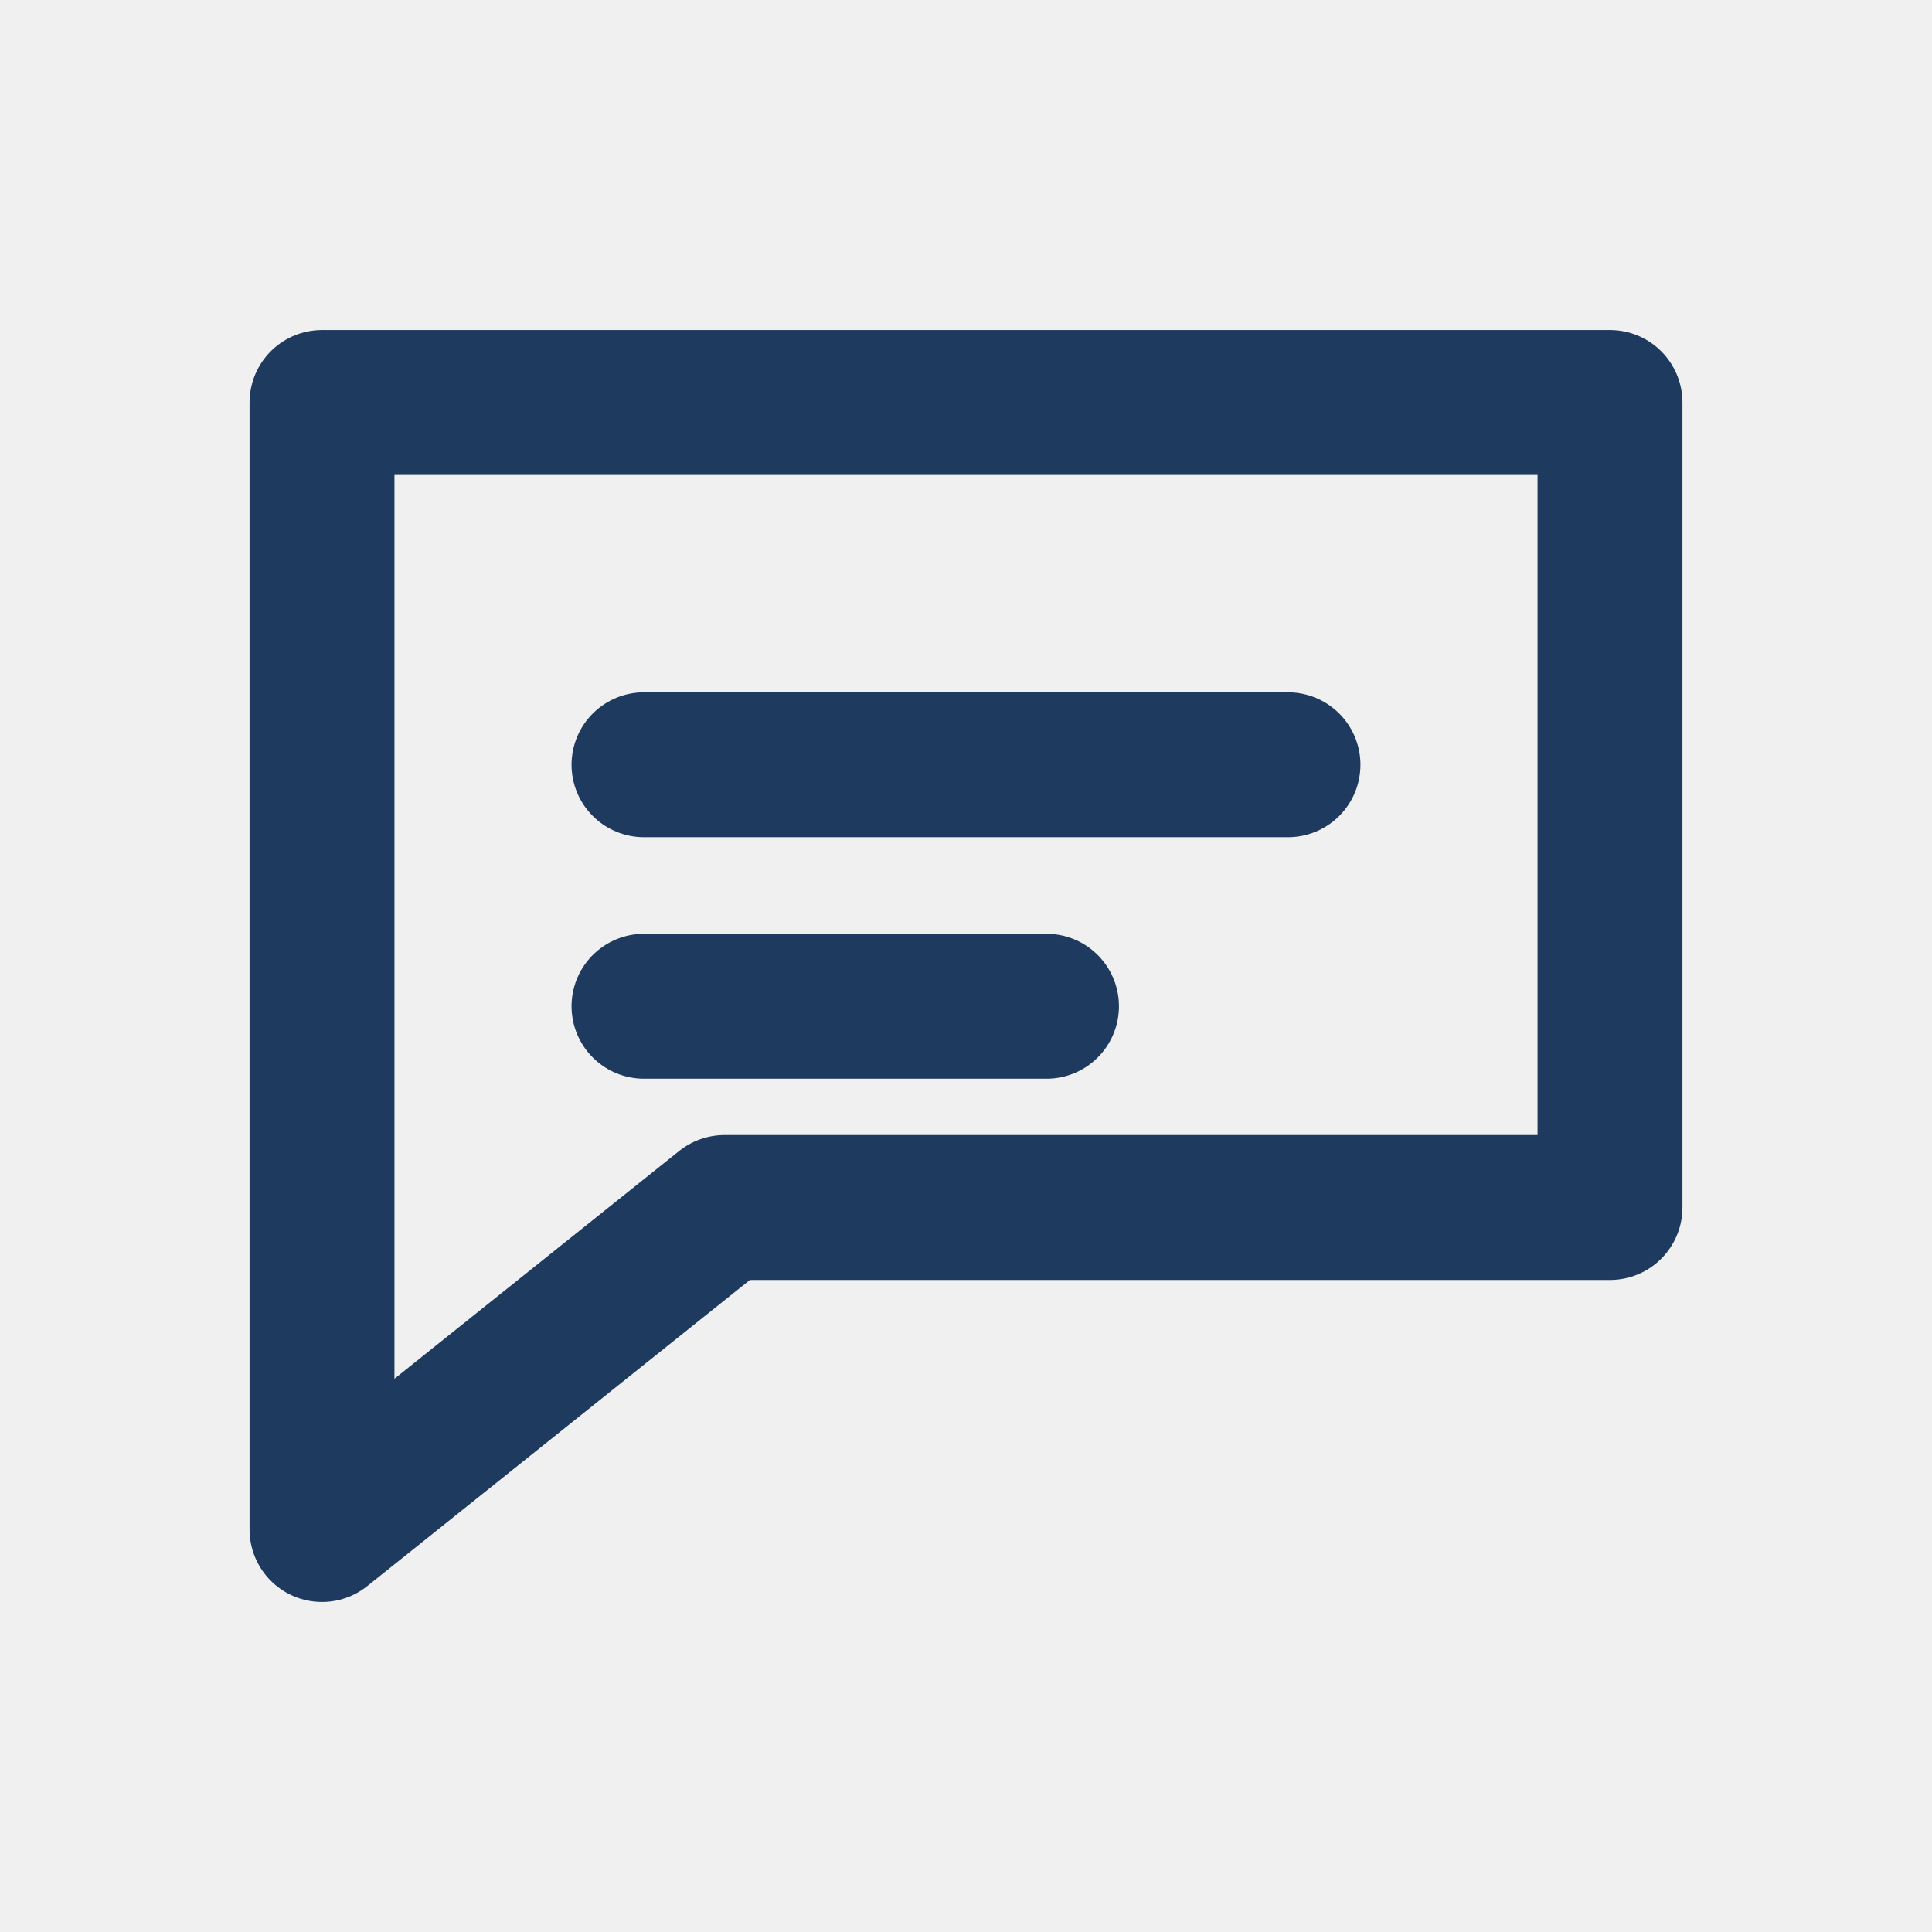
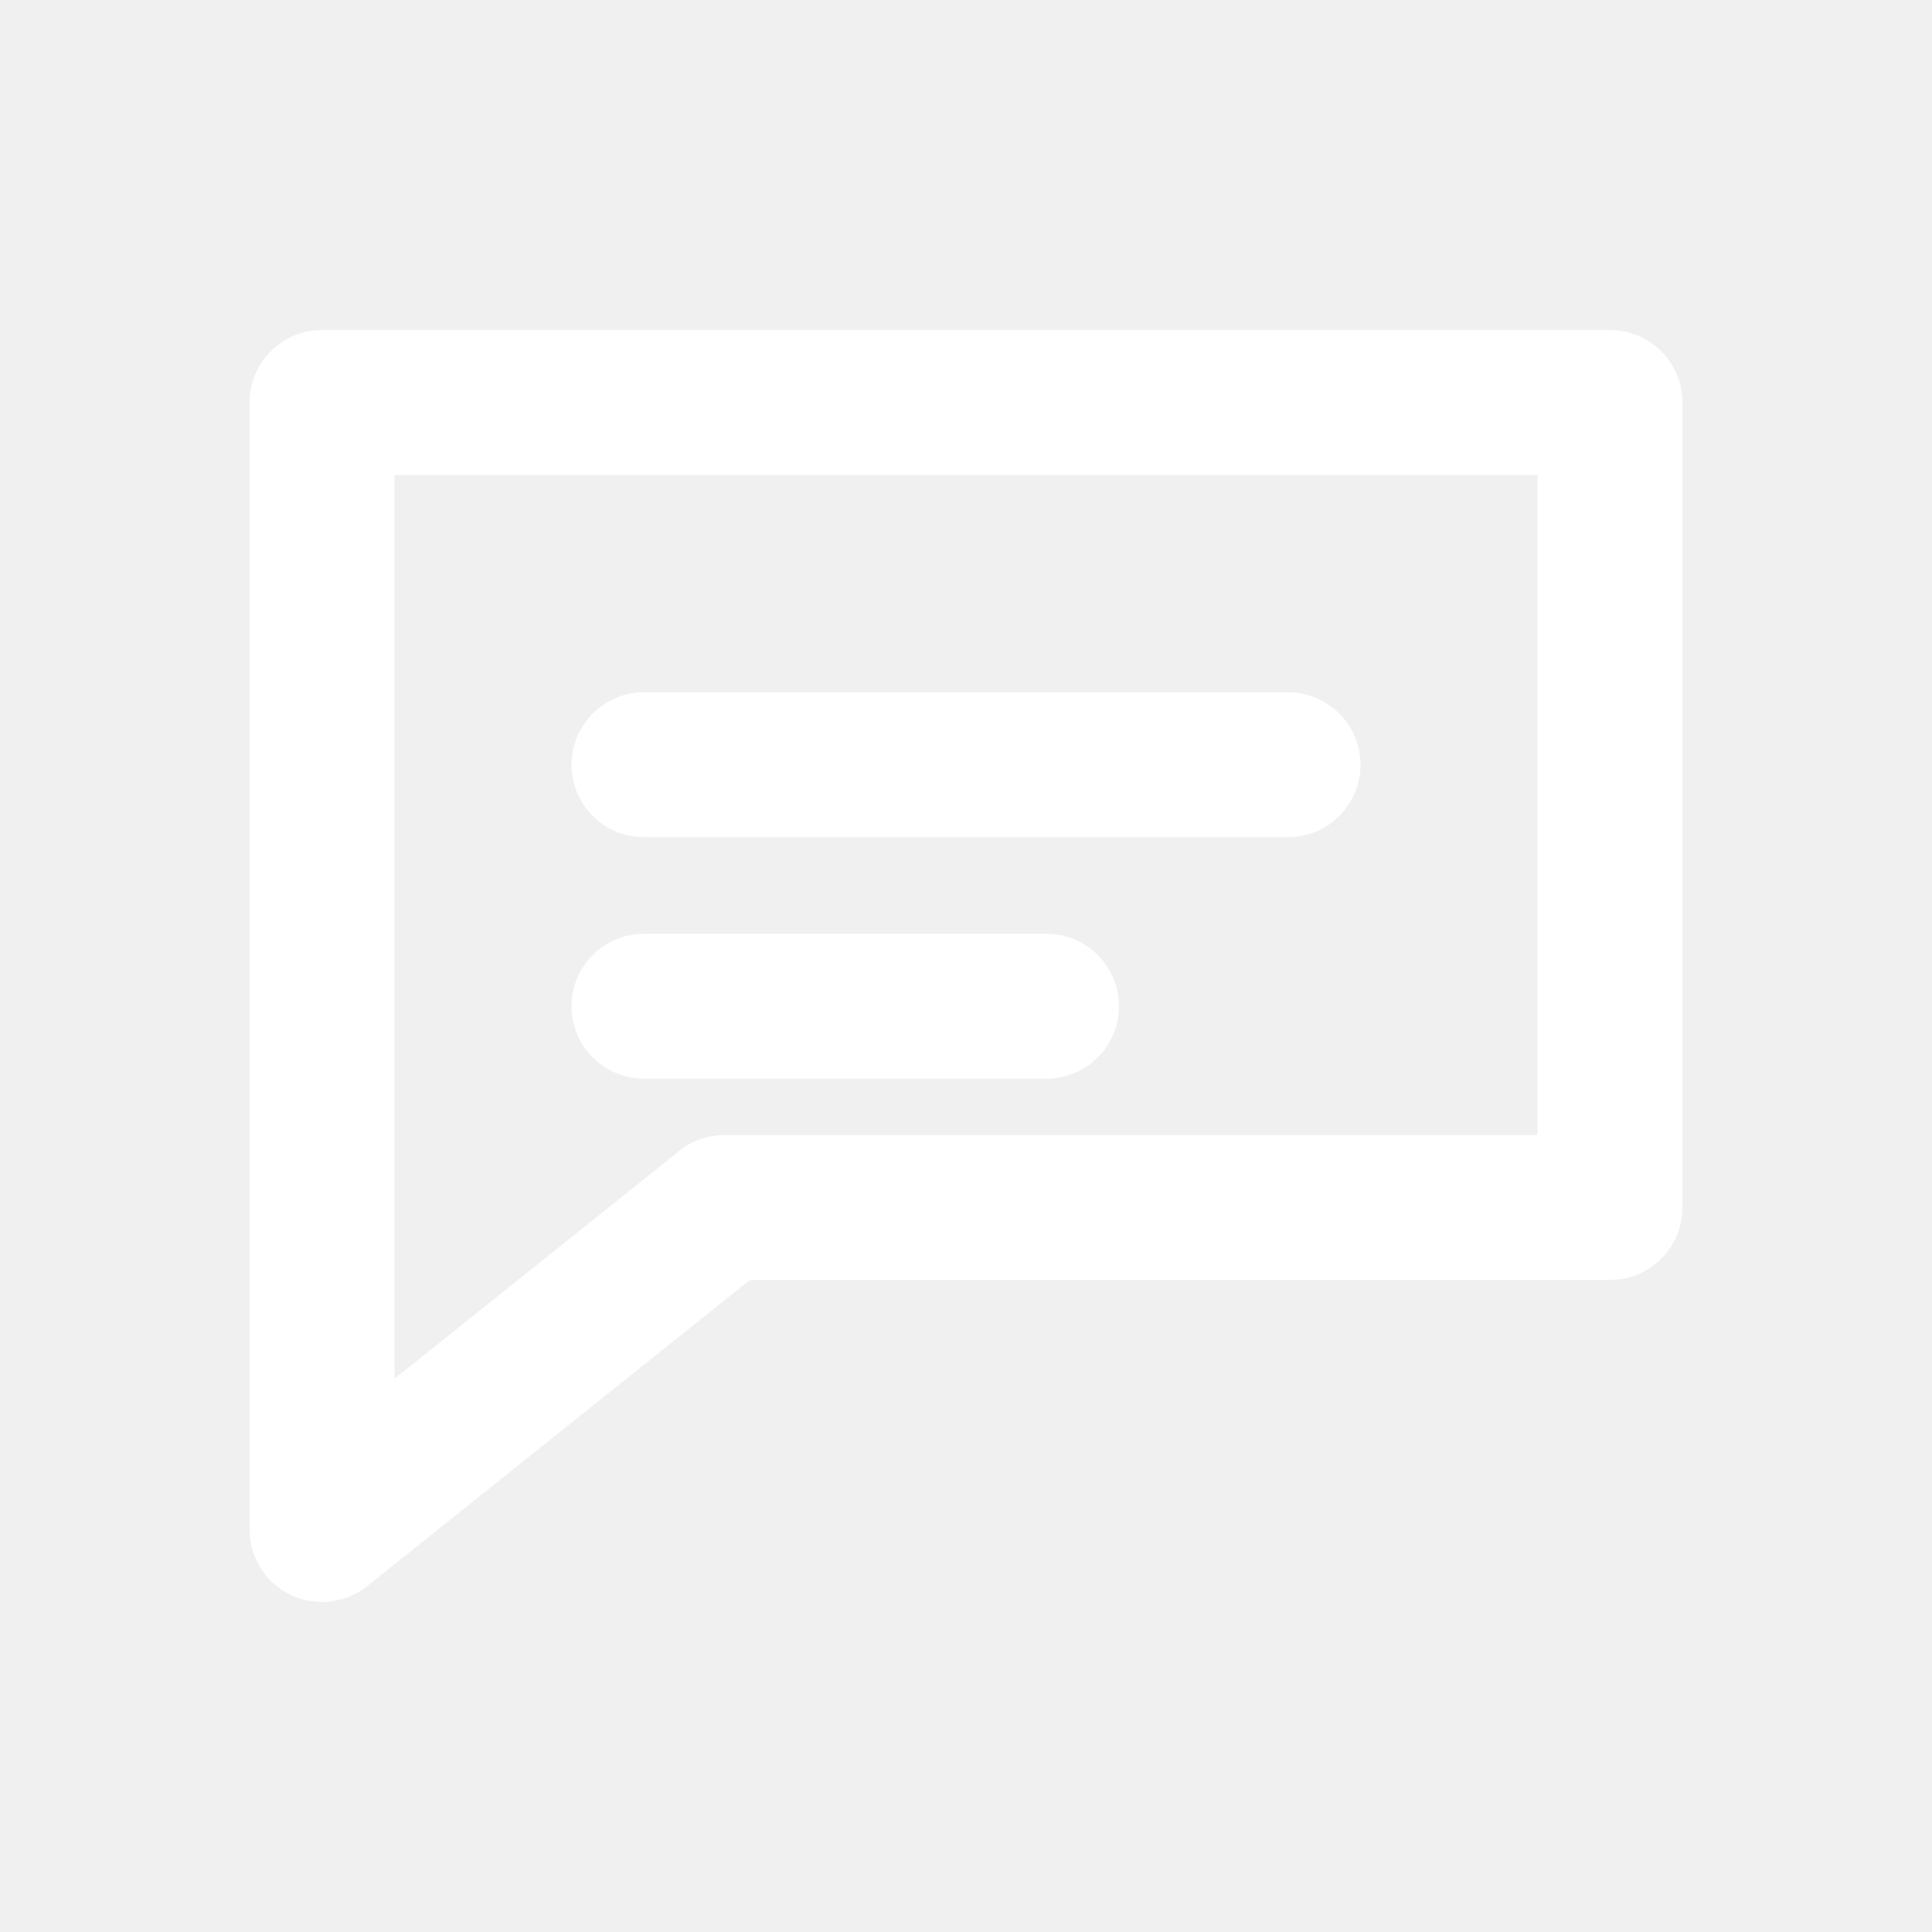
- <svg xmlns="http://www.w3.org/2000/svg" viewBox="0 0 24 24" fill="none" stroke="#1e3a5f" stroke-width="1.8" stroke-linecap="round" stroke-linejoin="round">
+ <svg xmlns="http://www.w3.org/2000/svg" viewBox="0 0 24 24" fill="none" stroke="#FFFFFF" stroke-width="1.8" stroke-linecap="round" stroke-linejoin="round">
  <path d="M4 5h16v10H9l-5 4z" />
  <path d="M8 9.5h8M8 12.5h5" />
</svg>
